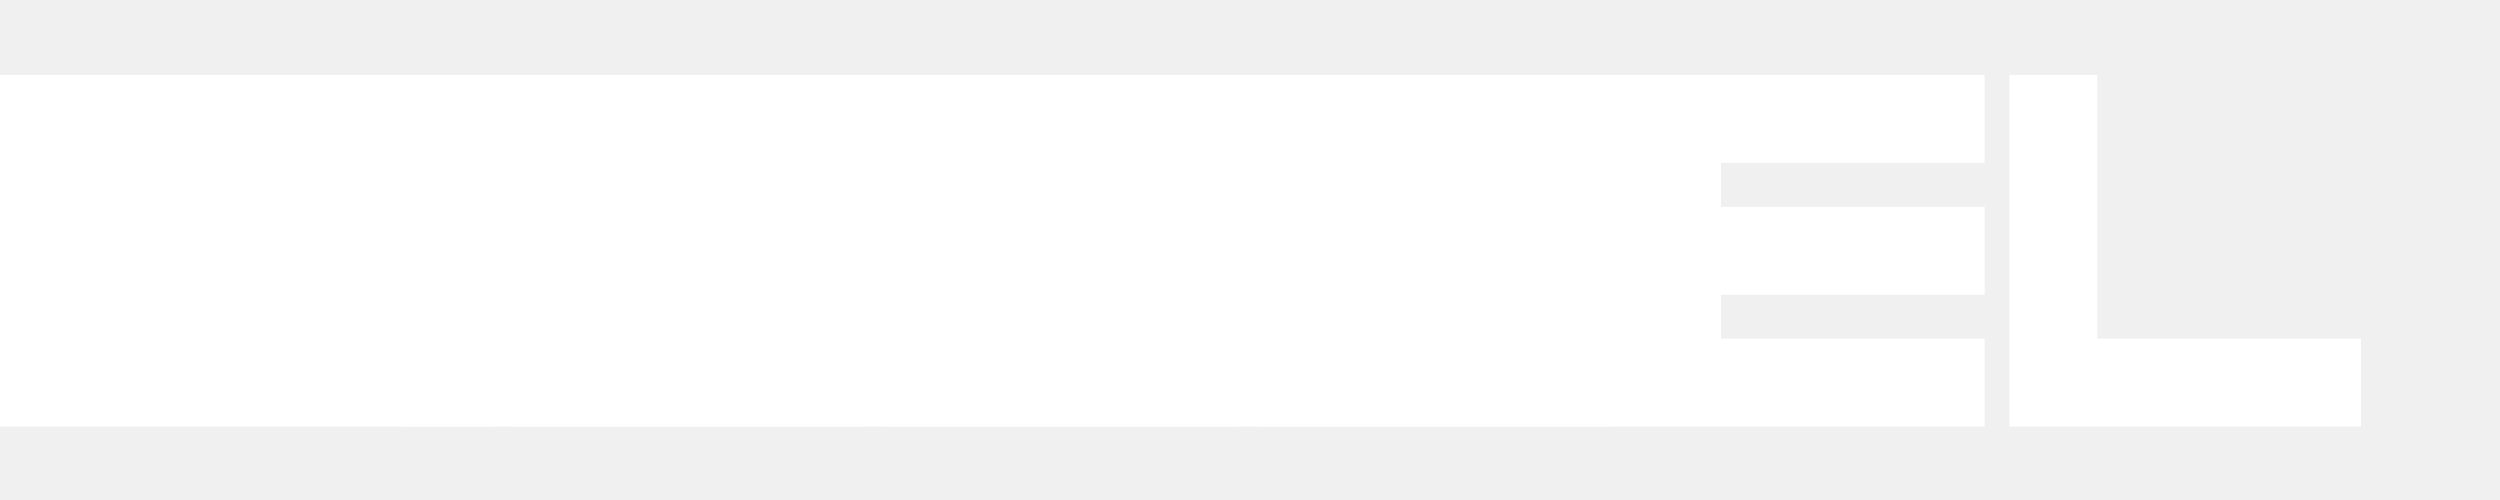
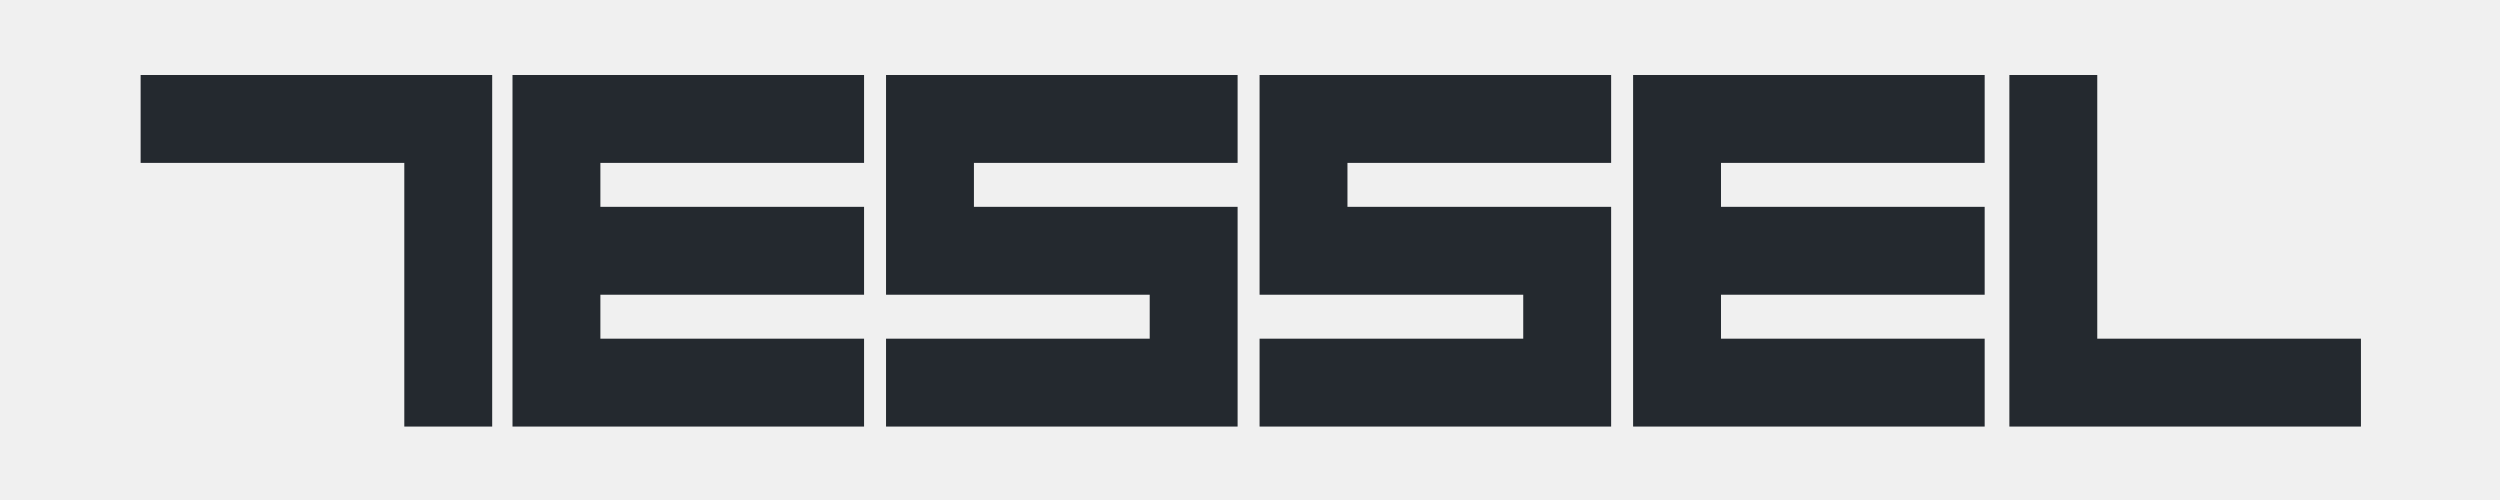
<svg xmlns="http://www.w3.org/2000/svg" width="195" height="39" viewBox="0 0 365 80" fill="none">
-   <path d="M61.25 68.25H47.188V26.062H5V12H61.25V68.25Z" fill="#ffffff" />
-   <path d="M120.75 12V26.062H78.562V33.094H120.75V47.156H78.562V54.188H120.75V68.25H64.5V12H120.75Z" fill="#ffffff" />
-   <path d="M180.516 12V26.062H138.328V33.094H180.516V68.25H124.266V54.188H166.453V47.156H124.266V12H180.516Z" fill="#ffffff" />
-   <path d="M240.281 12V26.062H198.094V33.094H240.281V68.25H184.031V54.188H226.219V47.156H184.031V12H240.281Z" fill="#ffffff" />
-   <path d="M300.047 12V26.062H257.859V33.094H300.047V47.156H257.859V54.188H300.047V68.25H243-797V12H300.047Z" fill="#ffffff" />
-   <path d="M304 12H318.062V54.188H360.25V68.25H304V12Z" fill="#ffffff" />
+   <path d="M61.25 68.25H47.188V26.062H5V12H61.25V68.25Z" fill="#24292f" />
+   <path d="M120.75 12V26.062H78.562V33.094H120.75V47.156H78.562V54.188H120.75V68.25H64.5V12H120.75Z" fill="#24292f" />
+   <path d="M180.516 12V26.062H138.328V33.094H180.516V68.25H124.266V54.188H166.453V47.156H124.266V12H180.516Z" fill="#24292f" />
+   <path d="M240.281 12V26.062H198.094V33.094H240.281V68.25H184.031V54.188H226.219V47.156H184.031V12H240.281Z" fill="#24292f" />
+   <path d="M300.047 12V26.062H257.859V33.094H300.047V47.156H257.859V54.188H300.047V68.25H243.797V12H300.047Z" fill="#24292f" />
+   <path d="M304 12H318.062V54.188H360.25V68.25H304V12Z" fill="#24292f" />
</svg>
